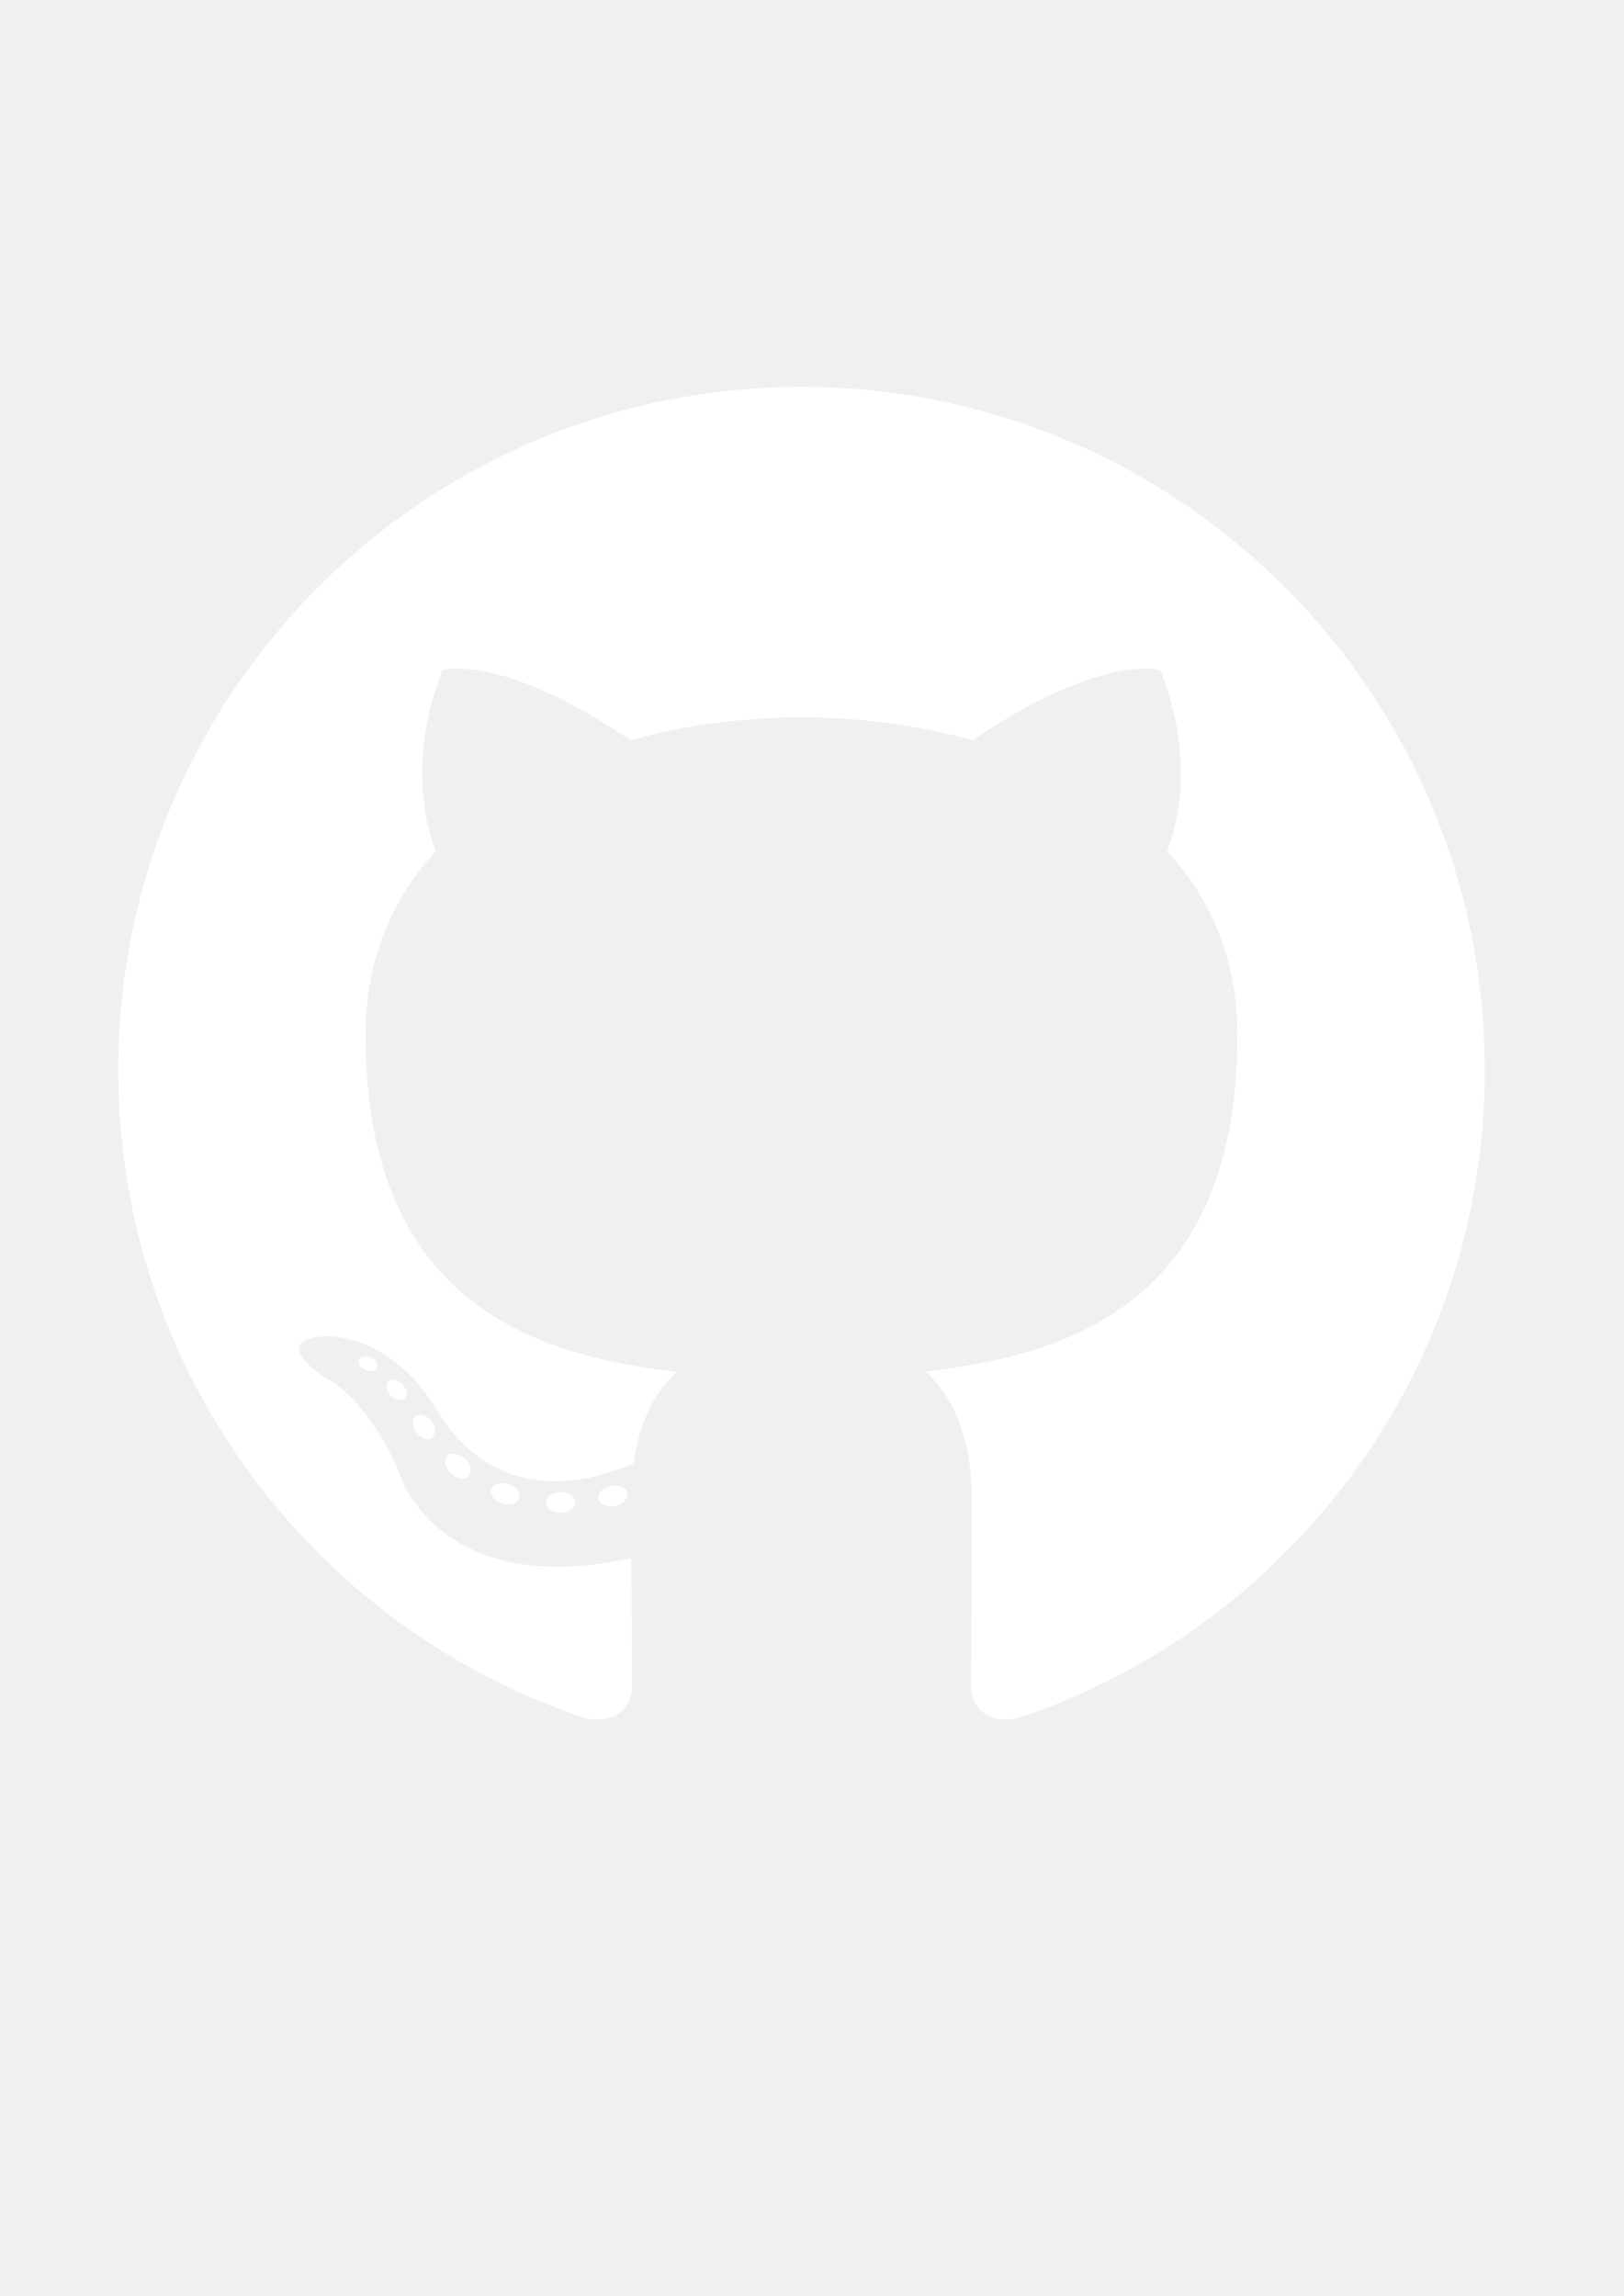
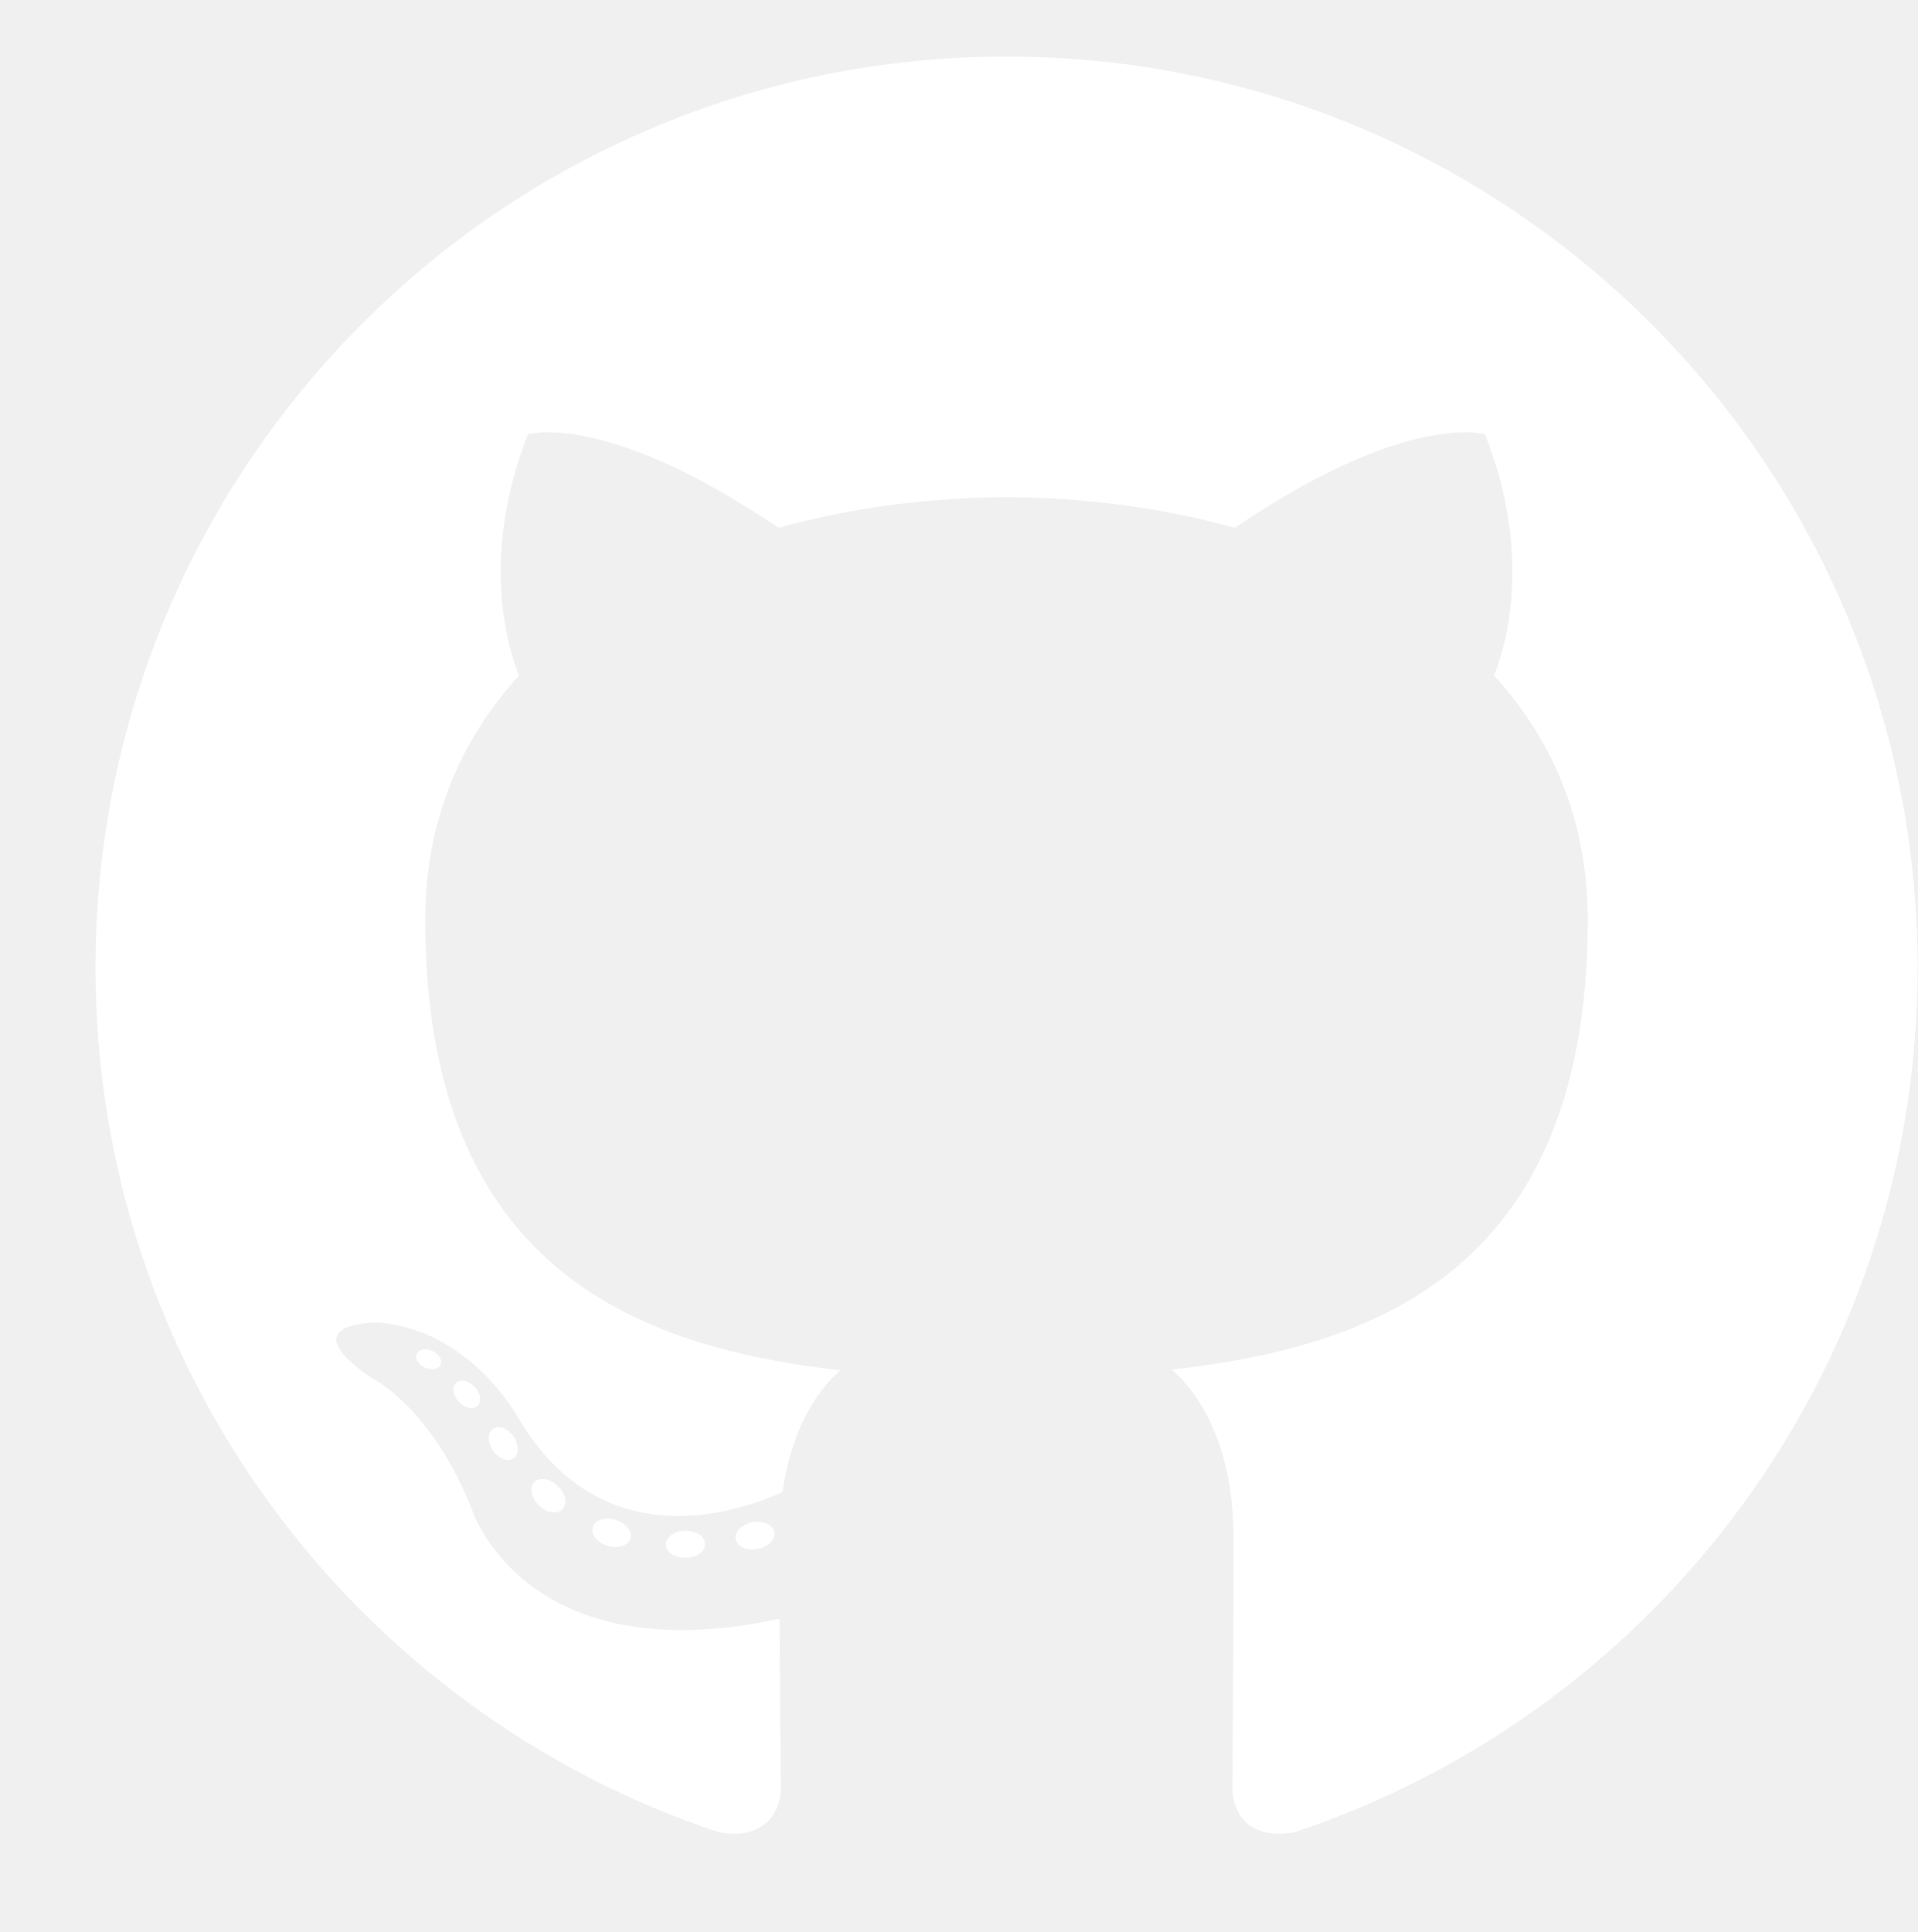
- <svg xmlns="http://www.w3.org/2000/svg" width="210mm" height="297mm" version="1.1" viewBox="0 0 210 297">
+ <svg xmlns="http://www.w3.org/2000/svg" width="186.01mm" height="187.4mm" version="1.1" viewBox="0 0 186.01 187.4">
  <defs>
-     <clipPath id="d">
-       <path transform="scale(1 -1)" d="m283.89-497.31h133.61v128.06h-133.61z" fill="url(#radialGradient5671)" />
+     <clipPath id="a">
+       <path transform="scale(1,-1)" d="m283.89-497.31h133.61v128.06h-133.61z" fill="url(#radialGradient5671)" />
    </clipPath>
-     <clipPath id="c">
-       <path d="M0 551.986h530.973V0H0v551.986z" />
+     <clipPath id="b">
+       <path d="M 0,551.986 H 530.973 V 0 H 0 Z" />
    </clipPath>
  </defs>
-   <g transform="translate(1.5119 6.0476)">
-     <g transform="matrix(1.4634 0 0 -1.4634 -410.93 766.27)" clip-path="url(#d)">
-       <g clip-path="url(#c)">
-         <path d="m350.61 493.56c-33.347 0-60.388-27.035-60.388-60.388 0-26.68 17.303-49.316 41.297-57.301 3.018-0.56 4.126 1.31 4.126 2.905 0 1.439-0.056 6.197-0.082 11.243-16.8-3.653-20.345 7.125-20.345 7.125-2.747 6.979-6.705 8.836-6.705 8.836-5.48 3.748 0.413 3.67 0.413 3.67 6.064-0.425 9.257-6.223 9.257-6.223 5.386-9.231 14.127-6.562 17.573-5.02 0.543 3.903 2.107 6.568 3.834 8.076-13.413 1.526-27.513 6.705-27.513 29.844 0 6.592 2.359 11.98 6.222 16.209-0.627 1.52-2.694 7.663 0.586 15.98 0 0 5.07 1.623 16.61-6.19 4.817 1.338 9.983 2.009 15.115 2.033 5.132-0.024 10.302-0.695 15.128-2.033 11.526 7.813 16.59 6.19 16.59 6.19 3.287-8.317 1.22-14.46 0.593-15.98 3.872-4.23 6.214-9.617 6.214-16.21 0-23.194-14.127-28.3-27.574-29.795 2.166-1.874 4.096-5.55 4.096-11.183 0-8.08-0.07-14.583-0.07-16.572 0-1.608 1.087-3.49 4.148-2.898 23.982 7.994 41.263 30.622 41.263 57.294 0 33.353-27.037 60.388-60.388 60.388" fill="#fff" fill-rule="evenodd" />
-         <path d="m313.09 406.85c-0.133-0.3-0.605-0.39-1.035-0.185-0.439 0.198-0.684 0.607-0.542 0.908 0.13 0.308 0.602 0.394 1.04 0.188 0.438-0.197 0.688-0.61 0.537-0.91m2.447-2.729c-0.289-0.267-0.853-0.143-1.234 0.279-0.396 0.421-0.469 0.985-0.177 1.255 0.297 0.267 0.843 0.142 1.238-0.279 0.396-0.426 0.473-0.984 0.172-1.255m2.381-3.477c-0.37-0.258-0.976-0.017-1.35 0.52-0.37 0.538-0.37 1.182 0.01 1.44 0.373 0.258 0.97 0.025 1.35-0.507 0.368-0.546 0.368-1.19-0.01-1.453m3.262-3.361c-0.33-0.365-1.036-0.267-1.552 0.232-0.528 0.486-0.675 1.177-0.344 1.542 0.336 0.366 1.045 0.263 1.565-0.23 0.524-0.487 0.683-1.183 0.331-1.544m4.5-1.951c-0.147-0.473-0.825-0.687-1.509-0.486-0.683 0.207-1.13 0.76-0.992 1.238 0.142 0.476 0.824 0.7 1.513 0.485 0.682-0.206 1.13-0.756 0.988-1.237m4.943-0.361c0.017-0.498-0.563-0.911-1.281-0.92-0.722-0.016-1.307 0.387-1.315 0.877 0 0.503 0.568 0.91 1.289 0.924 0.718 0.014 1.307-0.387 1.307-0.881m4.598 0.782c0.086-0.485-0.413-0.984-1.126-1.117-0.7-0.13-1.35 0.172-1.439 0.653-0.087 0.498 0.42 0.997 1.121 1.126 0.714 0.124 1.353-0.168 1.444-0.662" fill="#fff" />
-         <path d="m224.9 499.49v-0.5" fill="none" stroke="#3a7fc3" stroke-linecap="round" stroke-miterlimit="10" />
-         <path d="m224.9 362v-0.5" fill="none" stroke="#3a7fc3" stroke-linecap="round" stroke-miterlimit="10" />
-         <path d="m313.09 130.85c-0.133-0.3-0.605-0.39-1.035-0.184-0.439 0.197-0.684 0.606-0.542 0.907 0.13 0.308 0.602 0.394 1.04 0.188 0.438-0.197 0.688-0.61 0.537-0.91m2.447-2.729c-0.289-0.267-0.853-0.143-1.234 0.279-0.396 0.421-0.469 0.985-0.177 1.255 0.297 0.267 0.843 0.142 1.238-0.279 0.396-0.426 0.473-0.985 0.172-1.255m2.381-3.478c-0.37-0.257-0.976-0.016-1.35 0.52-0.37 0.538-0.37 1.182 0.01 1.44 0.373 0.258 0.97 0.025 1.35-0.507 0.368-0.546 0.368-1.19-0.01-1.453m3.262-3.36c-0.33-0.365-1.036-0.267-1.552 0.231-0.528 0.487-0.675 1.178-0.344 1.543 0.336 0.366 1.045 0.263 1.565-0.23 0.524-0.487 0.683-1.183 0.331-1.544m4.5-1.951c-0.147-0.473-0.825-0.687-1.509-0.486-0.683 0.207-1.13 0.76-0.992 1.238 0.142 0.477 0.824 0.7 1.513 0.485 0.682-0.206 1.13-0.756 0.988-1.237m4.943-0.361c0.017-0.498-0.563-0.911-1.281-0.92-0.722-0.017-1.307 0.387-1.315 0.877 0 0.503 0.568 0.91 1.289 0.924 0.718 0.014 1.307-0.387 1.307-0.881m4.598 0.782c0.086-0.485-0.413-0.984-1.126-1.117-0.7-0.13-1.35 0.172-1.439 0.653-0.087 0.498 0.42 0.997 1.121 1.126 0.714 0.124 1.353-0.168 1.444-0.662" fill="#fff" />
-         <path d="m224.9 223.49v-0.5" fill="none" stroke="#3a7fc3" stroke-linecap="round" stroke-miterlimit="10" />
-         <path d="m224.9 220.99v-133.99" fill="none" stroke="#3a7fc3" stroke-dasharray="1, 2" stroke-linecap="round" stroke-miterlimit="10" />
-         <path d="m224.9 85.995v-0.5" fill="none" stroke="#3a7fc3" stroke-linecap="round" stroke-miterlimit="10" />
+   <g transform="translate(-14.34 -47.572)">
+     <g transform="translate(9.8257 9.0658)">
+       <g transform="matrix(1.4634,0,0,-1.4634,-410.93,766.27)" clip-path="url(#a)">
+         <g clip-path="url(#b)">
+           <path d="m350.61 493.56c-33.347 0-60.388-27.035-60.388-60.388 0-26.68 17.303-49.316 41.297-57.301 3.018-0.56 4.126 1.31 4.126 2.905 0 1.439-0.056 6.197-0.082 11.243-16.8-3.653-20.345 7.125-20.345 7.125-2.747 6.979-6.705 8.836-6.705 8.836-5.48 3.748 0.413 3.67 0.413 3.67 6.064-0.425 9.257-6.223 9.257-6.223 5.386-9.231 14.127-6.562 17.573-5.02 0.543 3.903 2.107 6.568 3.834 8.076-13.413 1.526-27.513 6.705-27.513 29.844 0 6.592 2.359 11.98 6.222 16.209-0.627 1.52-2.694 7.663 0.586 15.98 0 0 5.07 1.623 16.61-6.19 4.817 1.338 9.983 2.009 15.115 2.033 5.132-0.024 10.302-0.695 15.128-2.033 11.526 7.813 16.59 6.19 16.59 6.19 3.287-8.317 1.22-14.46 0.593-15.98 3.872-4.23 6.214-9.617 6.214-16.21 0-23.194-14.127-28.3-27.574-29.795 2.166-1.874 4.096-5.55 4.096-11.183 0-8.08-0.07-14.583-0.07-16.572 0-1.608 1.087-3.49 4.148-2.898 23.982 7.994 41.263 30.622 41.263 57.294 0 33.353-27.037 60.388-60.388 60.388" fill="#fff" fill-rule="evenodd" />
+           <path d="m313.09 406.85c-0.133-0.3-0.605-0.39-1.035-0.185-0.439 0.198-0.684 0.607-0.542 0.908 0.13 0.308 0.602 0.394 1.04 0.188 0.438-0.197 0.688-0.61 0.537-0.91m2.447-2.729c-0.289-0.267-0.853-0.143-1.234 0.279-0.396 0.421-0.469 0.985-0.177 1.255 0.297 0.267 0.843 0.142 1.238-0.279 0.396-0.426 0.473-0.984 0.172-1.255m2.381-3.477c-0.37-0.258-0.976-0.017-1.35 0.52-0.37 0.538-0.37 1.182 0.01 1.44 0.373 0.258 0.97 0.025 1.35-0.507 0.368-0.546 0.368-1.19-0.01-1.453m3.262-3.361c-0.33-0.365-1.036-0.267-1.552 0.232-0.528 0.486-0.675 1.177-0.344 1.542 0.336 0.366 1.045 0.263 1.565-0.23 0.524-0.487 0.683-1.183 0.331-1.544m4.5-1.951c-0.147-0.473-0.825-0.687-1.509-0.486-0.683 0.207-1.13 0.76-0.992 1.238 0.142 0.476 0.824 0.7 1.513 0.485 0.682-0.206 1.13-0.756 0.988-1.237m4.943-0.361c0.017-0.498-0.563-0.911-1.281-0.92-0.722-0.016-1.307 0.387-1.315 0.877 0 0.503 0.568 0.91 1.289 0.924 0.718 0.014 1.307-0.387 1.307-0.881m4.598 0.782c0.086-0.485-0.413-0.984-1.126-1.117-0.7-0.13-1.35 0.172-1.439 0.653-0.087 0.498 0.42 0.997 1.121 1.126 0.714 0.124 1.353-0.168 1.444-0.662" fill="#fff" />
+           <path d="m224.9 499.49v-0.5" fill="none" stroke="#3a7fc3" stroke-linecap="round" stroke-miterlimit="10" />
+           <path d="m224.9 362v-0.5" fill="none" stroke="#3a7fc3" stroke-linecap="round" stroke-miterlimit="10" />
+           <path d="m313.09 130.85c-0.133-0.3-0.605-0.39-1.035-0.184-0.439 0.197-0.684 0.606-0.542 0.907 0.13 0.308 0.602 0.394 1.04 0.188 0.438-0.197 0.688-0.61 0.537-0.91m2.447-2.729c-0.289-0.267-0.853-0.143-1.234 0.279-0.396 0.421-0.469 0.985-0.177 1.255 0.297 0.267 0.843 0.142 1.238-0.279 0.396-0.426 0.473-0.985 0.172-1.255m2.381-3.478c-0.37-0.257-0.976-0.016-1.35 0.52-0.37 0.538-0.37 1.182 0.01 1.44 0.373 0.258 0.97 0.025 1.35-0.507 0.368-0.546 0.368-1.19-0.01-1.453m3.262-3.36c-0.33-0.365-1.036-0.267-1.552 0.231-0.528 0.487-0.675 1.178-0.344 1.543 0.336 0.366 1.045 0.263 1.565-0.23 0.524-0.487 0.683-1.183 0.331-1.544m4.5-1.951c-0.147-0.473-0.825-0.687-1.509-0.486-0.683 0.207-1.13 0.76-0.992 1.238 0.142 0.477 0.824 0.7 1.513 0.485 0.682-0.206 1.13-0.756 0.988-1.237m4.943-0.361c0.017-0.498-0.563-0.911-1.281-0.92-0.722-0.017-1.307 0.387-1.315 0.877 0 0.503 0.568 0.91 1.289 0.924 0.718 0.014 1.307-0.387 1.307-0.881m4.598 0.782c0.086-0.485-0.413-0.984-1.126-1.117-0.7-0.13-1.35 0.172-1.439 0.653-0.087 0.498 0.42 0.997 1.121 1.126 0.714 0.124 1.353-0.168 1.444-0.662" fill="#fff" />
+           <path d="m224.9 223.49v-0.5" fill="none" stroke="#3a7fc3" stroke-linecap="round" stroke-miterlimit="10" />
+           <path d="M 224.9,220.99 V 87" fill="none" stroke="#3a7fc3" stroke-dasharray="1, 2" stroke-linecap="round" stroke-miterlimit="10" />
+           <path d="m224.9 85.995v-0.5" fill="none" stroke="#3a7fc3" stroke-linecap="round" stroke-miterlimit="10" />
+         </g>
      </g>
    </g>
  </g>
</svg>
